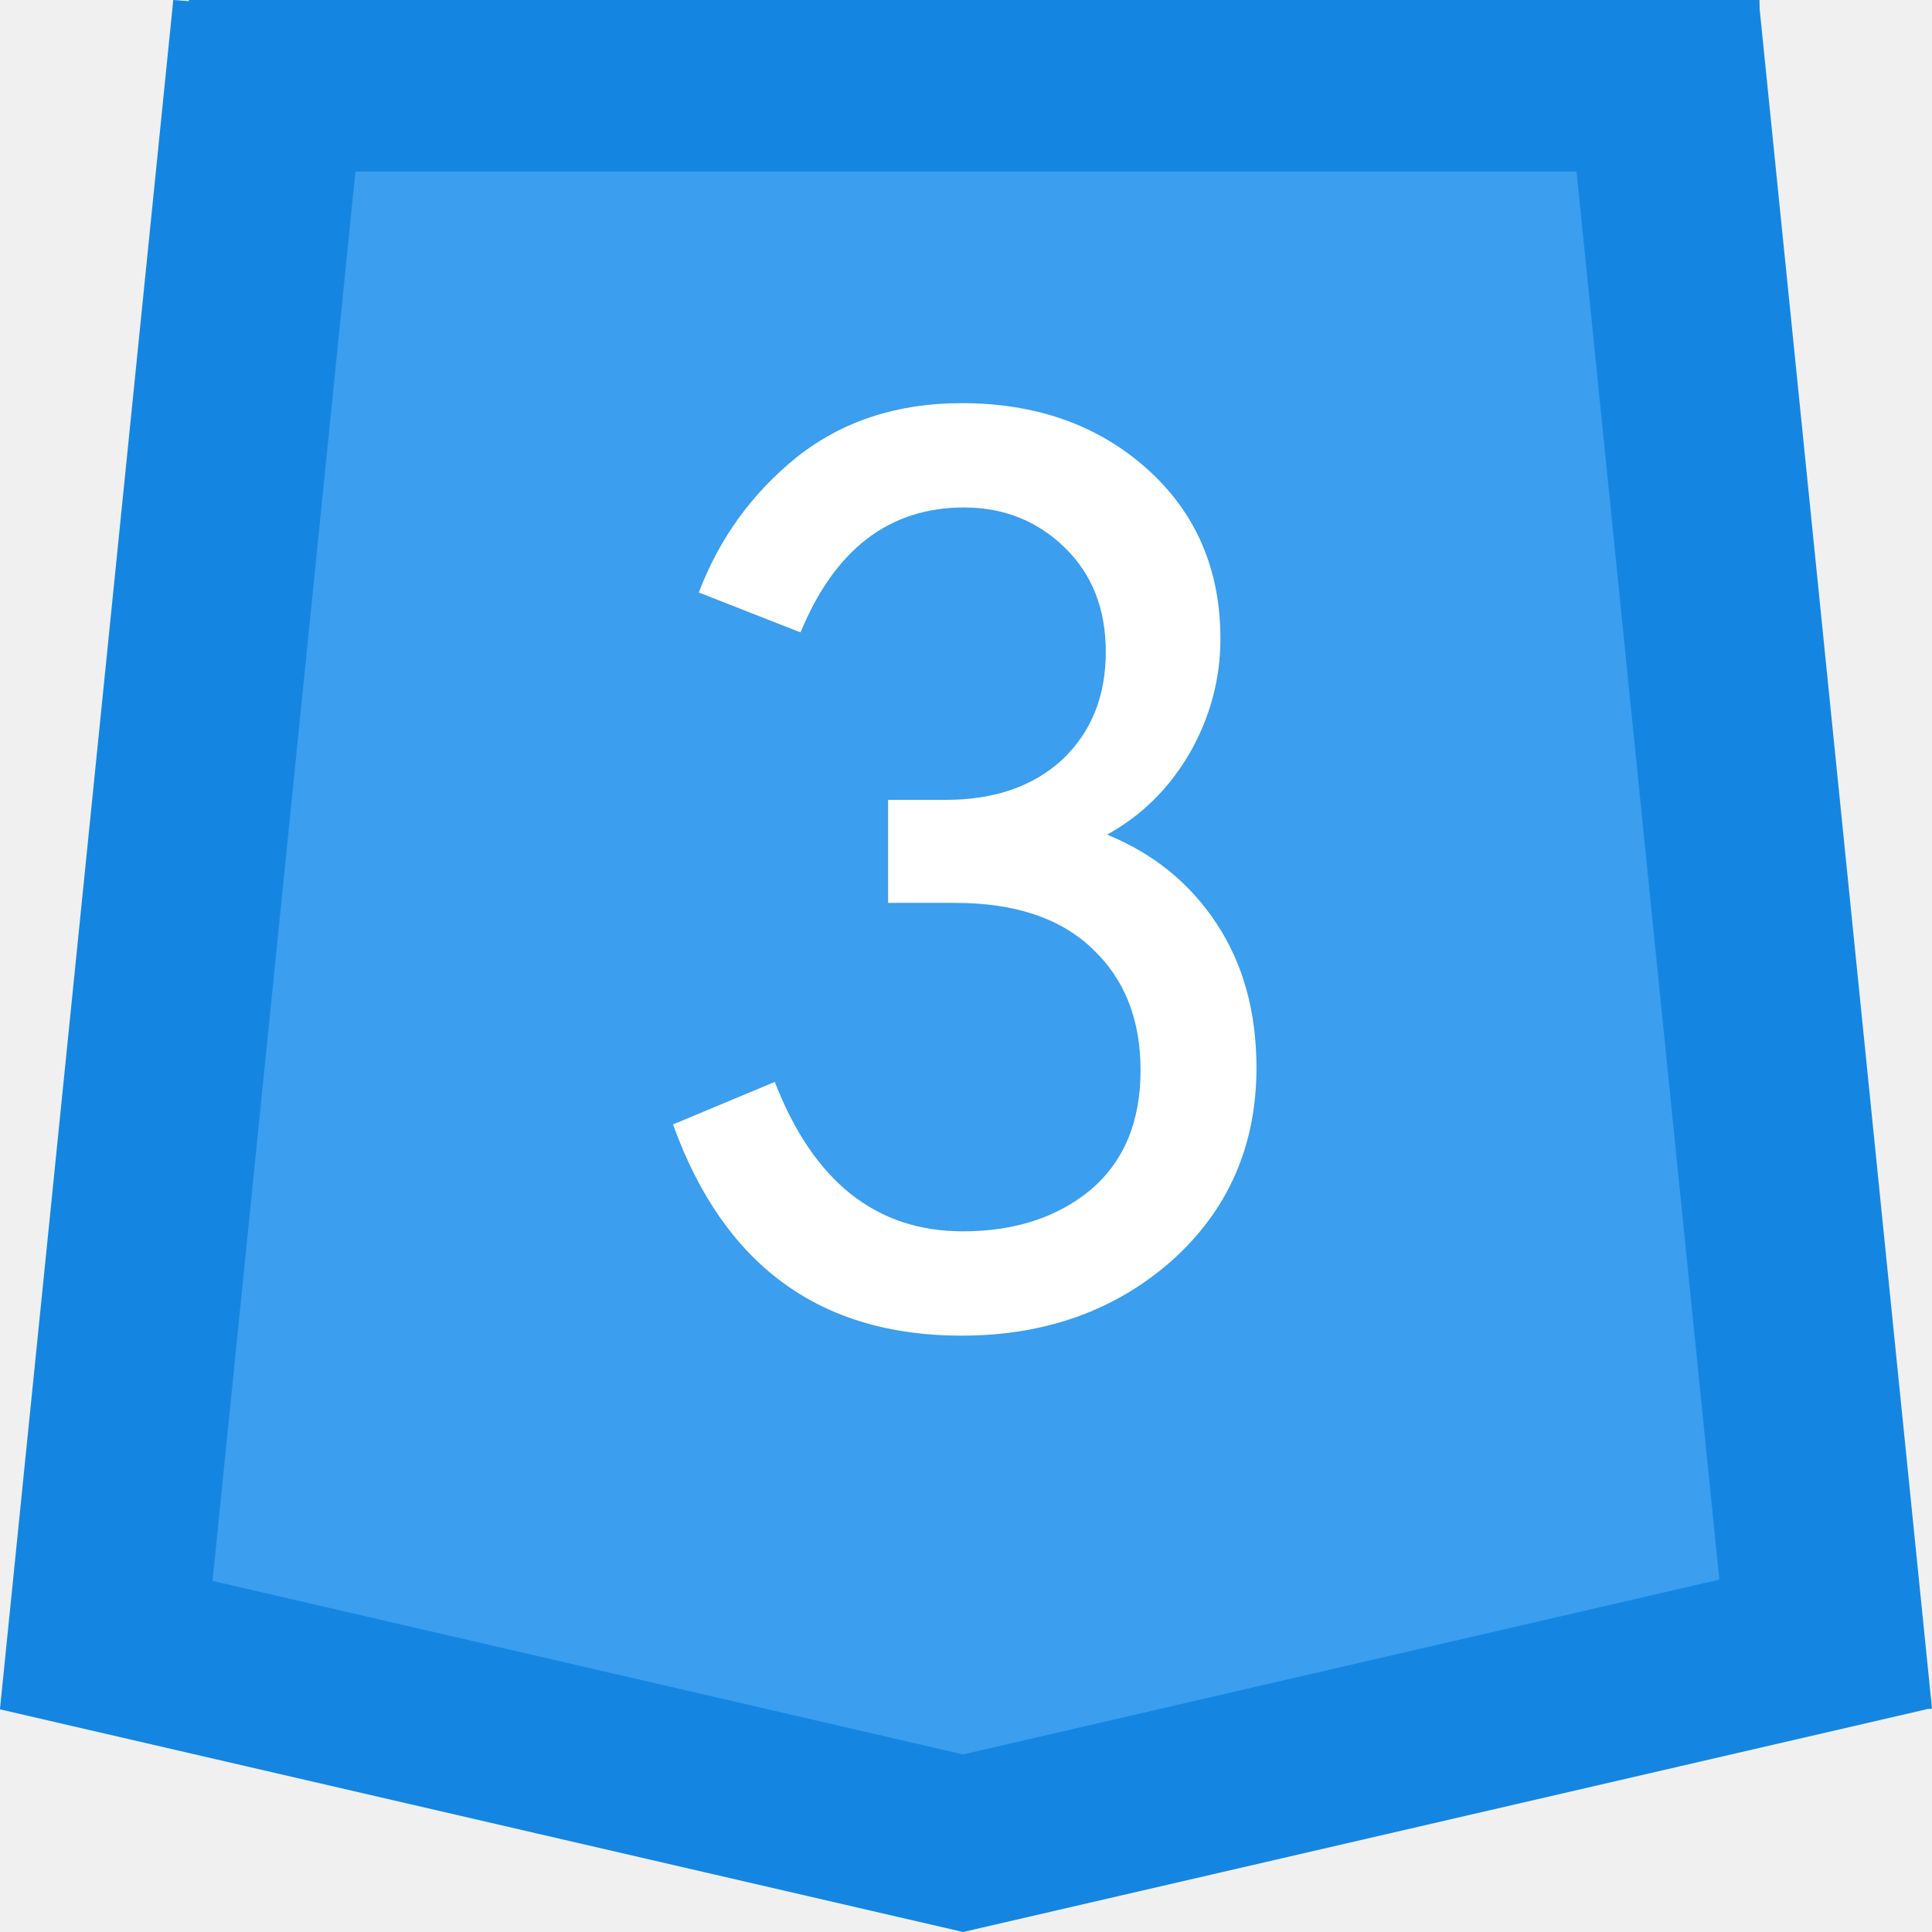
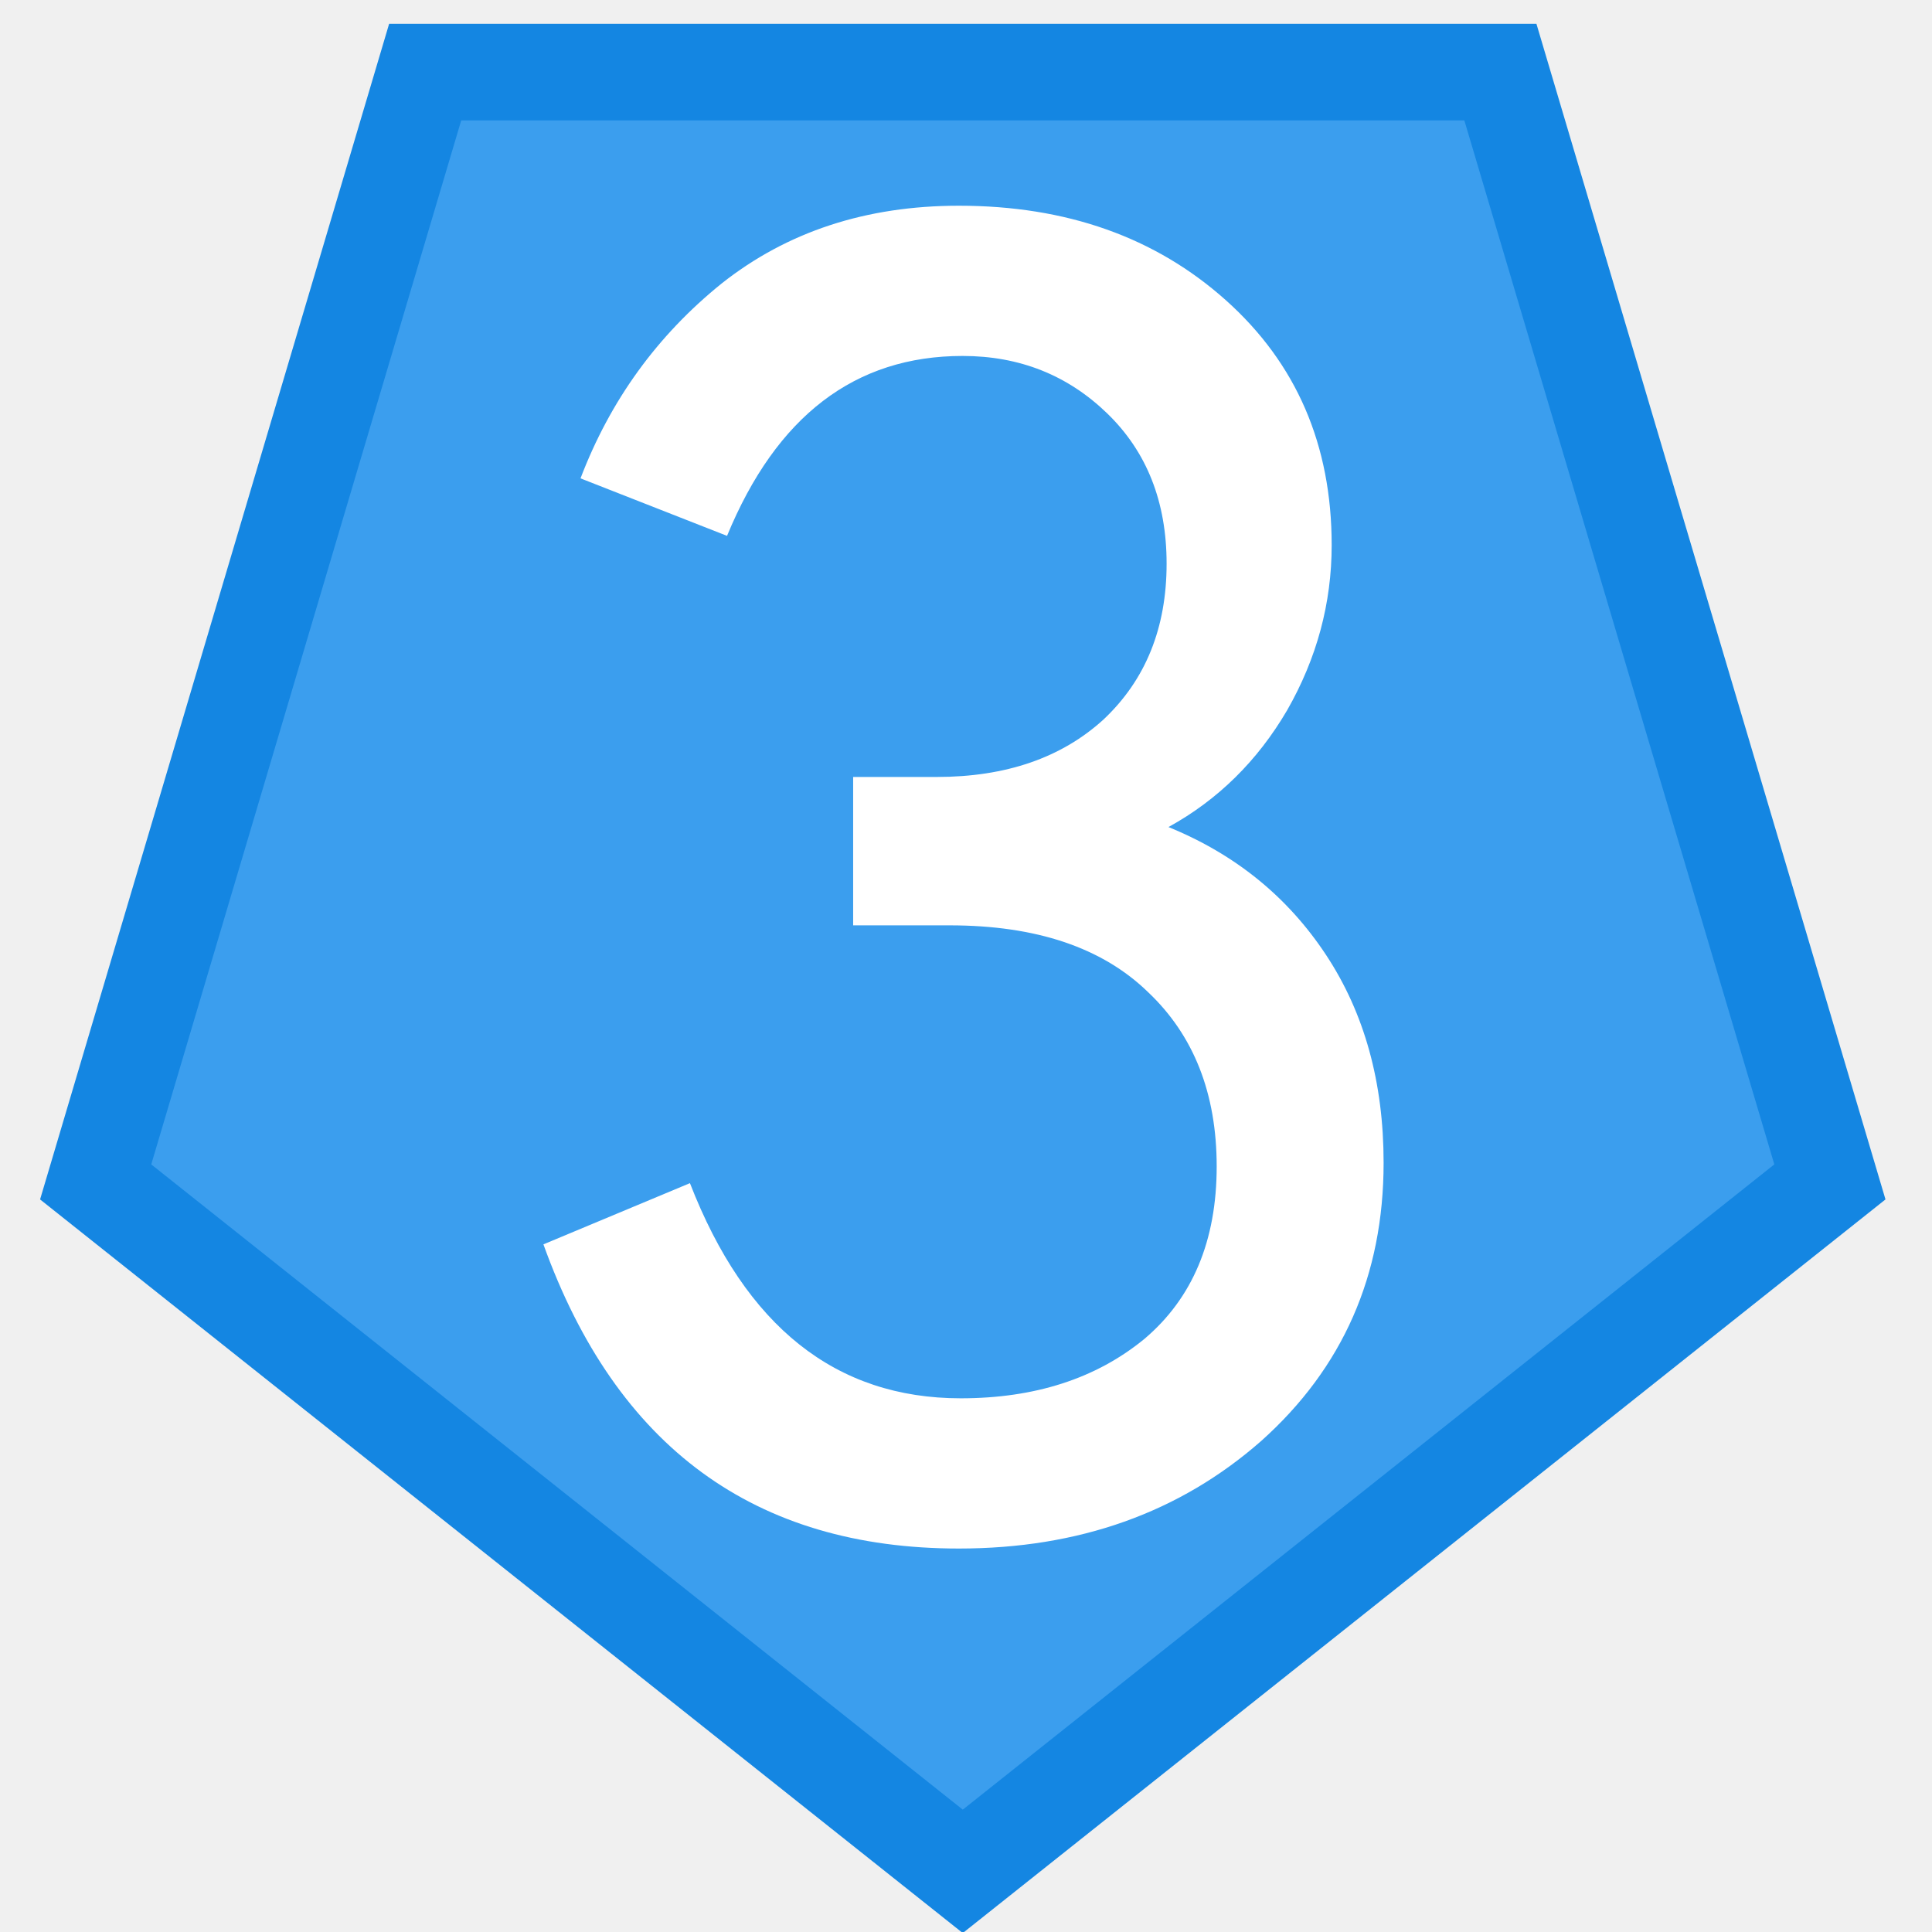
<svg xmlns="http://www.w3.org/2000/svg" width="300" height="300" fill="none">
-   <rect width="242.34" height="251.688" x="30.871" y="21.307" fill="#3B9EEE" rx="12" />
-   <path fill="#1486E2" d="m141.555 274.274 149.55-34.571 7.99 25.726-149.55 34.571z" />
-   <path fill="#1486E2" d="m273.094 0 26.906 265.323-30.754 2.321L242.34 2.321z" />
-   <path fill="#1486E2" d="M29.328 0h243.883v26.634H29.328z" />
-   <path fill="#1486E2" d="M0 265.323 26.906-0 57.66 2.321 30.754 267.644z" />
-   <path fill="#1486E2" d="m7.99 239.703 149.544 34.57-7.99 25.726L0 265.429z" />
-   <path fill="#fff" d="M149.305 207.4c-22 0-36.934-10.933-44.8-32.8l15.8-6.6c6 15.467 15.733 23.2 29.2 23.2 8 0 14.6-2.133 19.8-6.4 5.2-4.4 7.8-10.6 7.8-18.6 0-7.867-2.467-14.133-7.4-18.8-4.934-4.8-12.067-7.2-21.4-7.2h-10.4v-16h9c7.466 0 13.466-2.067 18-6.2 4.533-4.267 6.8-9.867 6.8-16.8 0-6.667-2.134-12.067-6.4-16.2-4.267-4.133-9.467-6.2-15.6-6.2-11.6 0-20.067 6.467-25.4 19.4l-15.8-6.2c3.2-8.4 8.266-15.4 15.2-21 7.066-5.6 15.6-8.4 25.6-8.4 11.6 0 21.2 3.4 28.8 10.2 7.6 6.8 11.4 15.6 11.4 26.4 0 6.267-1.6 12.2-4.8 17.8-3.2 5.467-7.467 9.667-12.8 12.6 7.2 2.933 12.866 7.533 17 13.8 4.133 6.267 6.2 13.733 6.2 22.4 0 12.133-4.4 22.133-13.2 30-8.8 7.733-19.667 11.6-32.6 11.6Z" />
+   <g clip-path="url(#a)">
+     <path fill="#3B9EEE" stroke="#1486E2" stroke-width="15" d="m144.832 286.871 4.668 3.711 4.668-3.711 126.015-100.193 3.963-3.151-1.441-4.854-48.134-162.115-1.593-5.365H66.022l-1.593 5.365L16.295 178.673l-1.441 4.854 3.963 3.151L144.832 286.871Z" />
+     <path fill="#fff" d="M148.894 240.456c-31.68 0-53.184-15.744-64.512-47.232l22.752-9.504c8.64 22.272 22.656 33.408 42.048 33.408 11.52 0 21.024-3.072 28.512-9.216 7.488-6.336 11.232-15.264 11.232-26.784 0-11.328-3.552-20.352-10.656-27.072-7.104-6.912-17.376-10.368-30.816-10.368h-14.976v-23.04h12.96c10.752 0 19.392-2.976 25.92-8.928 6.528-6.144 9.792-14.208 9.792-24.192 0-9.6-3.072-17.376-9.216-23.328-6.144-5.952-13.632-8.928-22.464-8.928-16.704 0-28.896 9.312-36.576 27.936L90.142 74.28c4.608-12.096 11.904-22.176 21.888-30.24 10.176-8.064 22.464-12.096 36.864-12.096 16.704 0 30.528 4.896 41.472 14.688 10.944 9.792 16.416 22.464 16.416 38.016 0 9.024-2.304 17.568-6.912 25.632-4.608 7.872-10.752 13.92-18.432 18.144 10.368 4.224 18.528 10.848 24.48 19.872 5.952 9.024 8.928 19.776 8.928 32.256 0 17.472-6.336 31.872-19.008 43.2-12.672 11.136-28.32 16.704-46.944 16.704Z" />
+   </g>
</svg>
